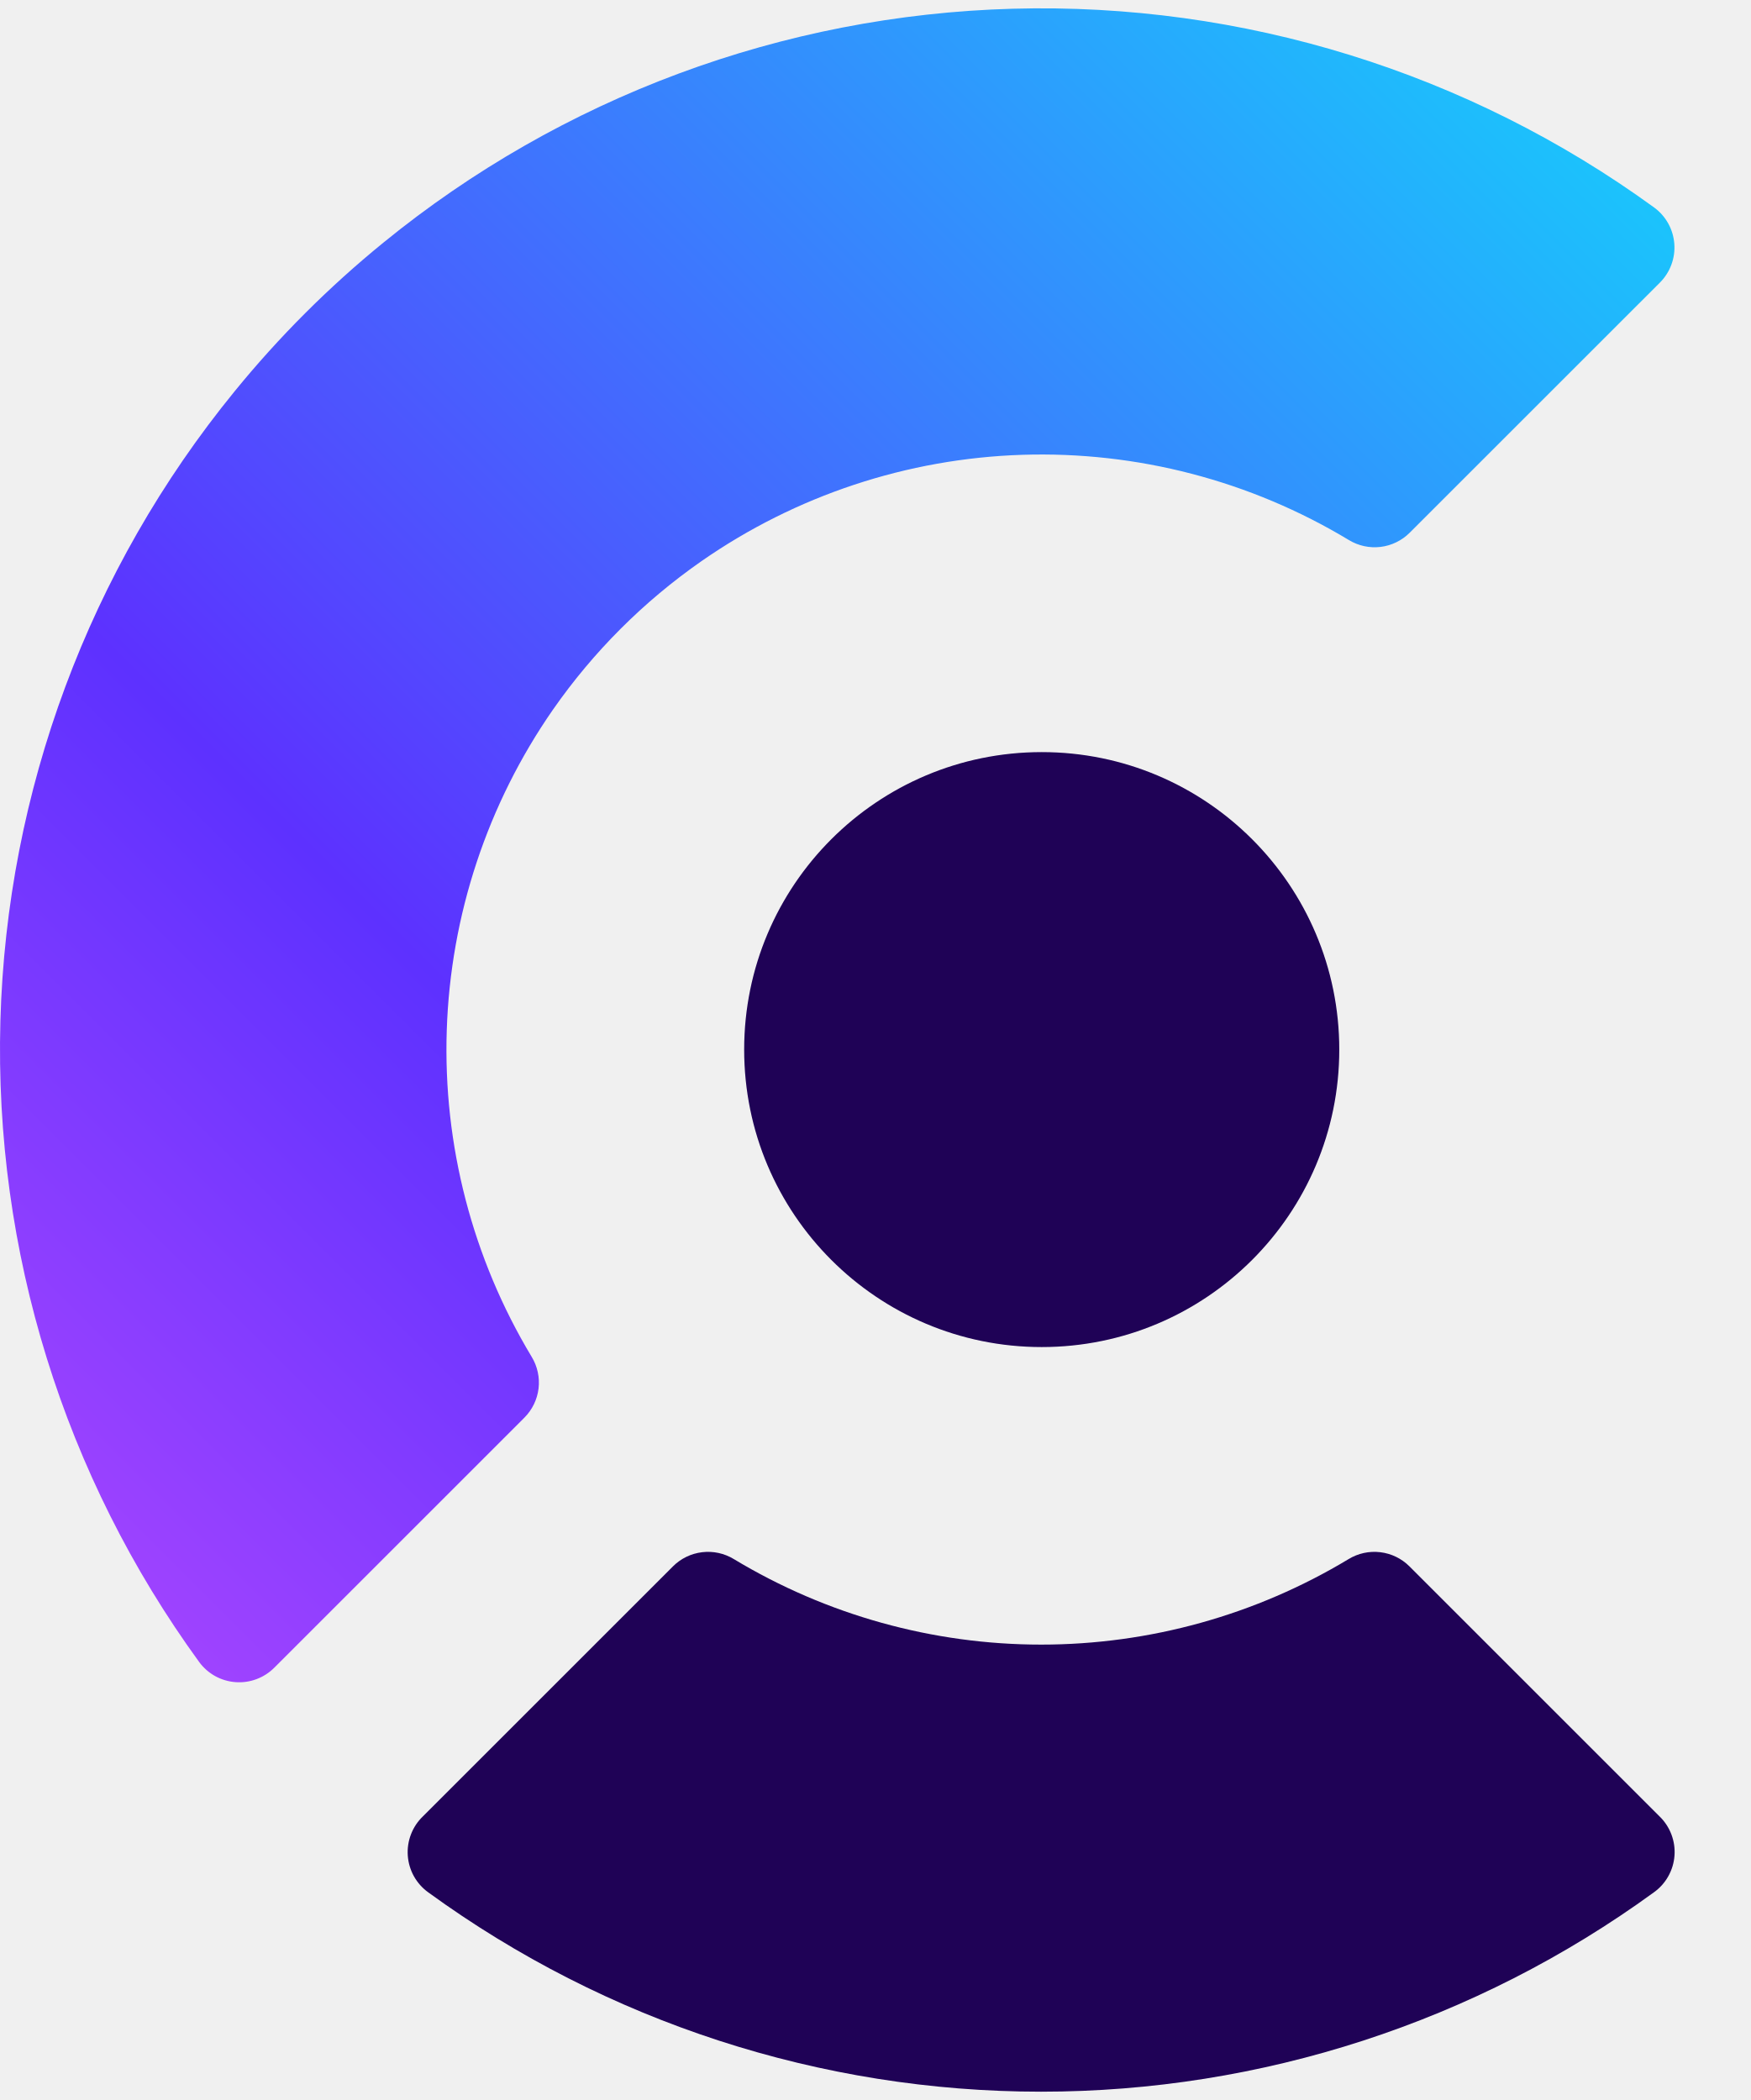
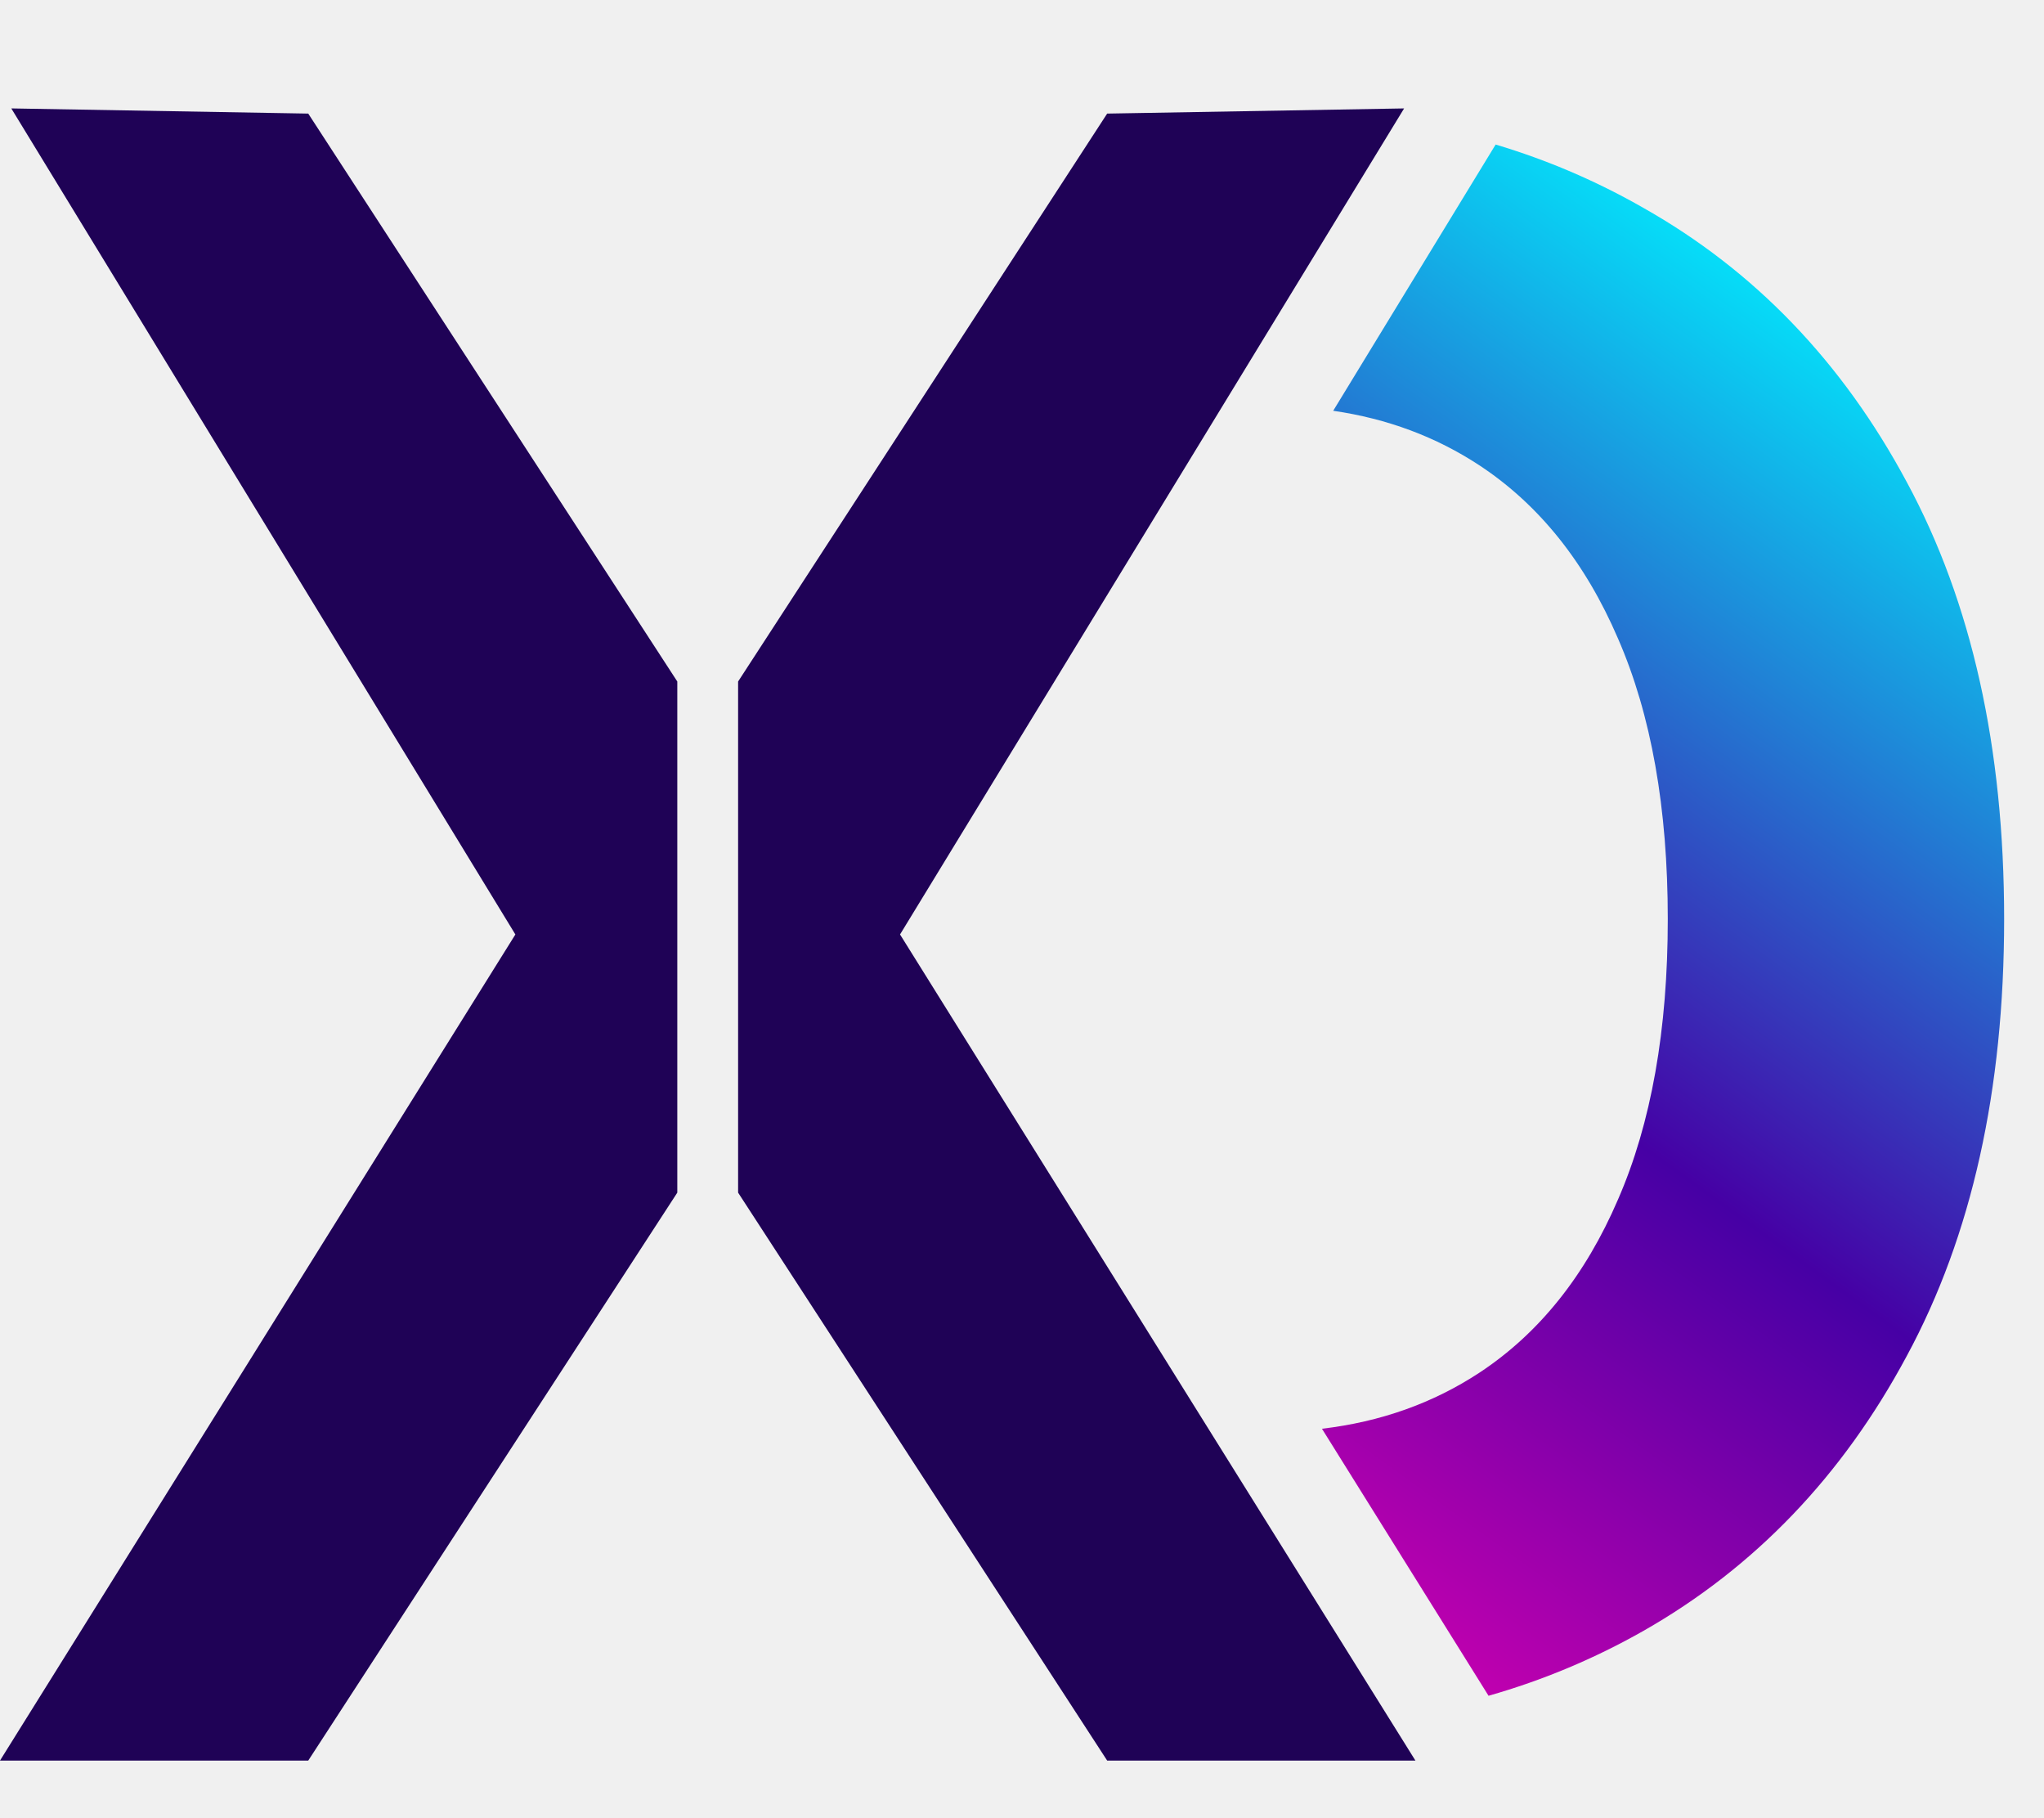
- <svg xmlns="http://www.w3.org/2000/svg" width="30" height="36" viewBox="0 0 84 100" fill="none">
-   <g clip-path="url(#clip0_28400_184673)">
-     <path d="M79.65 13.17L67.647 25.172C67.27 25.549 66.778 25.788 66.248 25.852C65.719 25.915 65.184 25.799 64.728 25.521C60.007 22.673 54.562 21.253 49.051 21.431C43.54 21.61 38.198 23.381 33.671 26.529C30.887 28.467 28.47 30.884 26.532 33.668C23.387 38.198 21.619 43.54 21.439 49.051C21.258 54.562 22.674 60.008 25.517 64.733C25.792 65.188 25.907 65.721 25.844 66.249C25.78 66.777 25.542 67.268 25.167 67.645L13.165 79.647C12.923 79.89 12.632 80.078 12.311 80.198C11.99 80.319 11.646 80.368 11.304 80.343C10.962 80.318 10.63 80.22 10.329 80.055C10.029 79.889 9.768 79.661 9.564 79.385C3.07 70.459 -0.286 59.634 0.019 48.6C0.325 37.565 4.275 26.943 11.253 18.39C13.384 15.773 15.776 13.381 18.393 11.25C26.945 4.274 37.566 0.325 48.599 0.019C59.631 -0.286 70.455 3.068 79.38 9.561C79.658 9.764 79.888 10.025 80.055 10.326C80.222 10.627 80.321 10.96 80.347 11.303C80.373 11.646 80.324 11.991 80.203 12.313C80.083 12.635 79.894 12.928 79.65 13.17Z" fill="url(#paint0_linear_28400_184673)" />
-     <path d="M79.638 86.787L67.636 74.785C67.259 74.408 66.766 74.169 66.237 74.106C65.707 74.042 65.172 74.159 64.717 74.436C60.265 77.121 55.164 78.541 49.966 78.541C44.767 78.541 39.666 77.121 35.215 74.436C34.759 74.159 34.224 74.042 33.695 74.106C33.165 74.169 32.672 74.408 32.295 74.785L20.293 86.787C20.041 87.029 19.846 87.324 19.721 87.65C19.596 87.975 19.544 88.325 19.569 88.673C19.594 89.022 19.695 89.36 19.865 89.665C20.036 89.969 20.271 90.233 20.555 90.436C29.098 96.652 39.392 100.001 49.958 100.001C60.523 100.001 70.817 96.652 79.361 90.436C79.645 90.234 79.882 89.972 80.054 89.667C80.226 89.363 80.329 89.025 80.355 88.677C80.382 88.329 80.331 87.979 80.207 87.652C80.083 87.326 79.889 87.03 79.638 86.787Z" fill="#1F0256" />
-     <path d="M49.99 64.259C57.876 64.259 64.269 57.866 64.269 49.98C64.269 42.094 57.876 35.701 49.99 35.701C42.104 35.701 35.711 42.094 35.711 49.98C35.711 57.866 42.104 64.259 49.99 64.259Z" fill="#1F0256" />
-   </g>
+ <svg xmlns="http://www.w3.org/2000/svg" width="36" height="32" viewBox="0 0 36 32" fill="none">
+   <path fill-rule="evenodd" clip-rule="evenodd" d="M26.217 29.859C27.173 29.587 28.081 29.206 28.942 28.718C30.904 27.602 32.451 25.988 33.584 23.874C34.727 21.759 35.298 19.196 35.298 16.182C35.298 13.168 34.727 10.604 33.584 8.49C32.451 6.376 30.904 4.766 28.942 3.659C28.119 3.188 27.252 2.817 26.342 2.545L23.481 7.233C24.433 7.371 25.291 7.691 26.055 8.193C27.107 8.886 27.921 9.902 28.497 11.243C29.082 12.583 29.374 14.23 29.374 16.182C29.374 18.134 29.082 19.78 28.497 21.121C27.921 22.461 27.107 23.478 26.055 24.171C25.239 24.707 24.315 25.036 23.283 25.157L26.217 29.859Z" fill="url(#paint0_linear_2_78)" />
+   <path d="M13 12V21L19.5 31H24.929L15.852 16.454L24.73 1.909L19.5 2L13 12Z" fill="#1F0256" />
+   <path d="M11.929 12V21L5.429 31H0L9.077 16.454L0.199 1.909L5.429 2L11.929 12Z" fill="#1F0256" />
  <defs>
-     <linearGradient id="paint0_linear_28400_184673" x1="68.37" y1="-7.328" x2="-32.853" y2="93.902" gradientUnits="userSpaceOnUse">
-       <stop stop-color="#17CCFC" />
-       <stop offset="0.5" stop-color="#5D31FF" />
-       <stop offset="1" stop-color="#F35AFF" />
+     <linearGradient id="paint0_linear_2_78" x1="35" y1="6.5" x2="18" y2="30" gradientUnits="userSpaceOnUse">
+       <stop stop-color="#00F0FF" />
+       <stop offset="0.505" stop-color="#4600A5" />
+       <stop offset="1" stop-color="#FF00B4" />
    </linearGradient>
-     <clipPath id="clip0_28400_184673">
-       <rect width="83.333" height="100" fill="white" />
-     </clipPath>
  </defs>
</svg>
